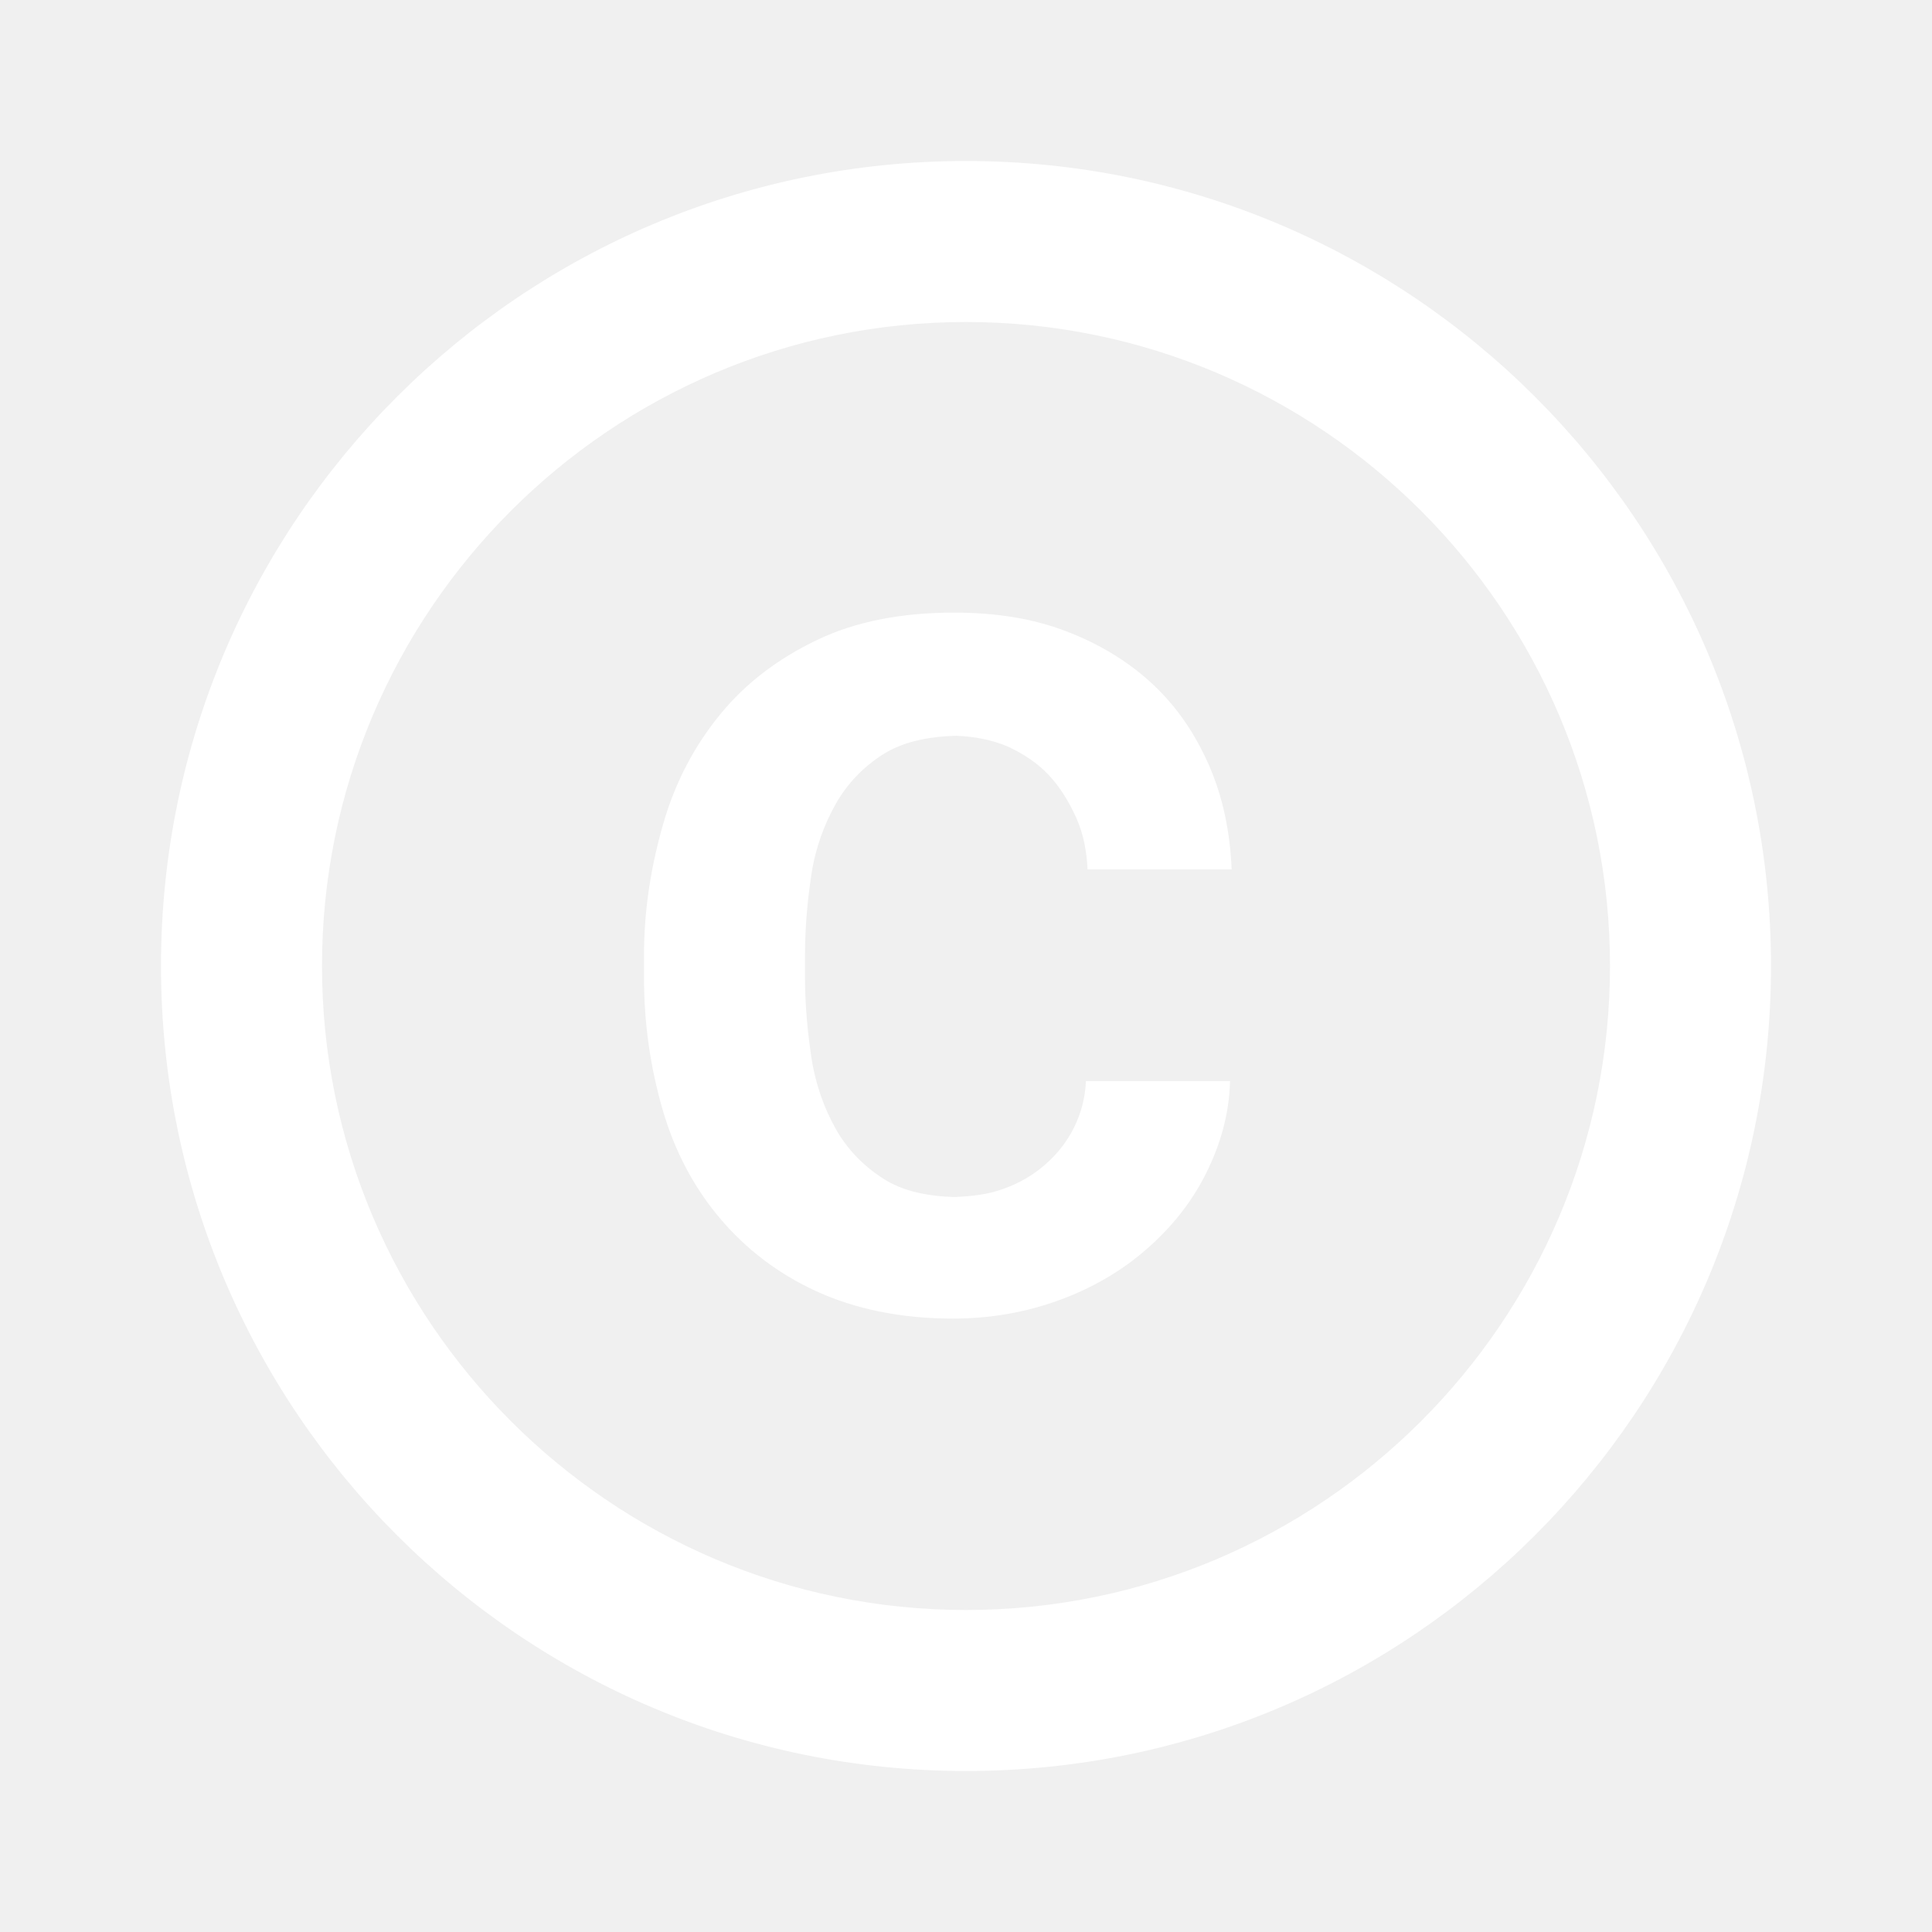
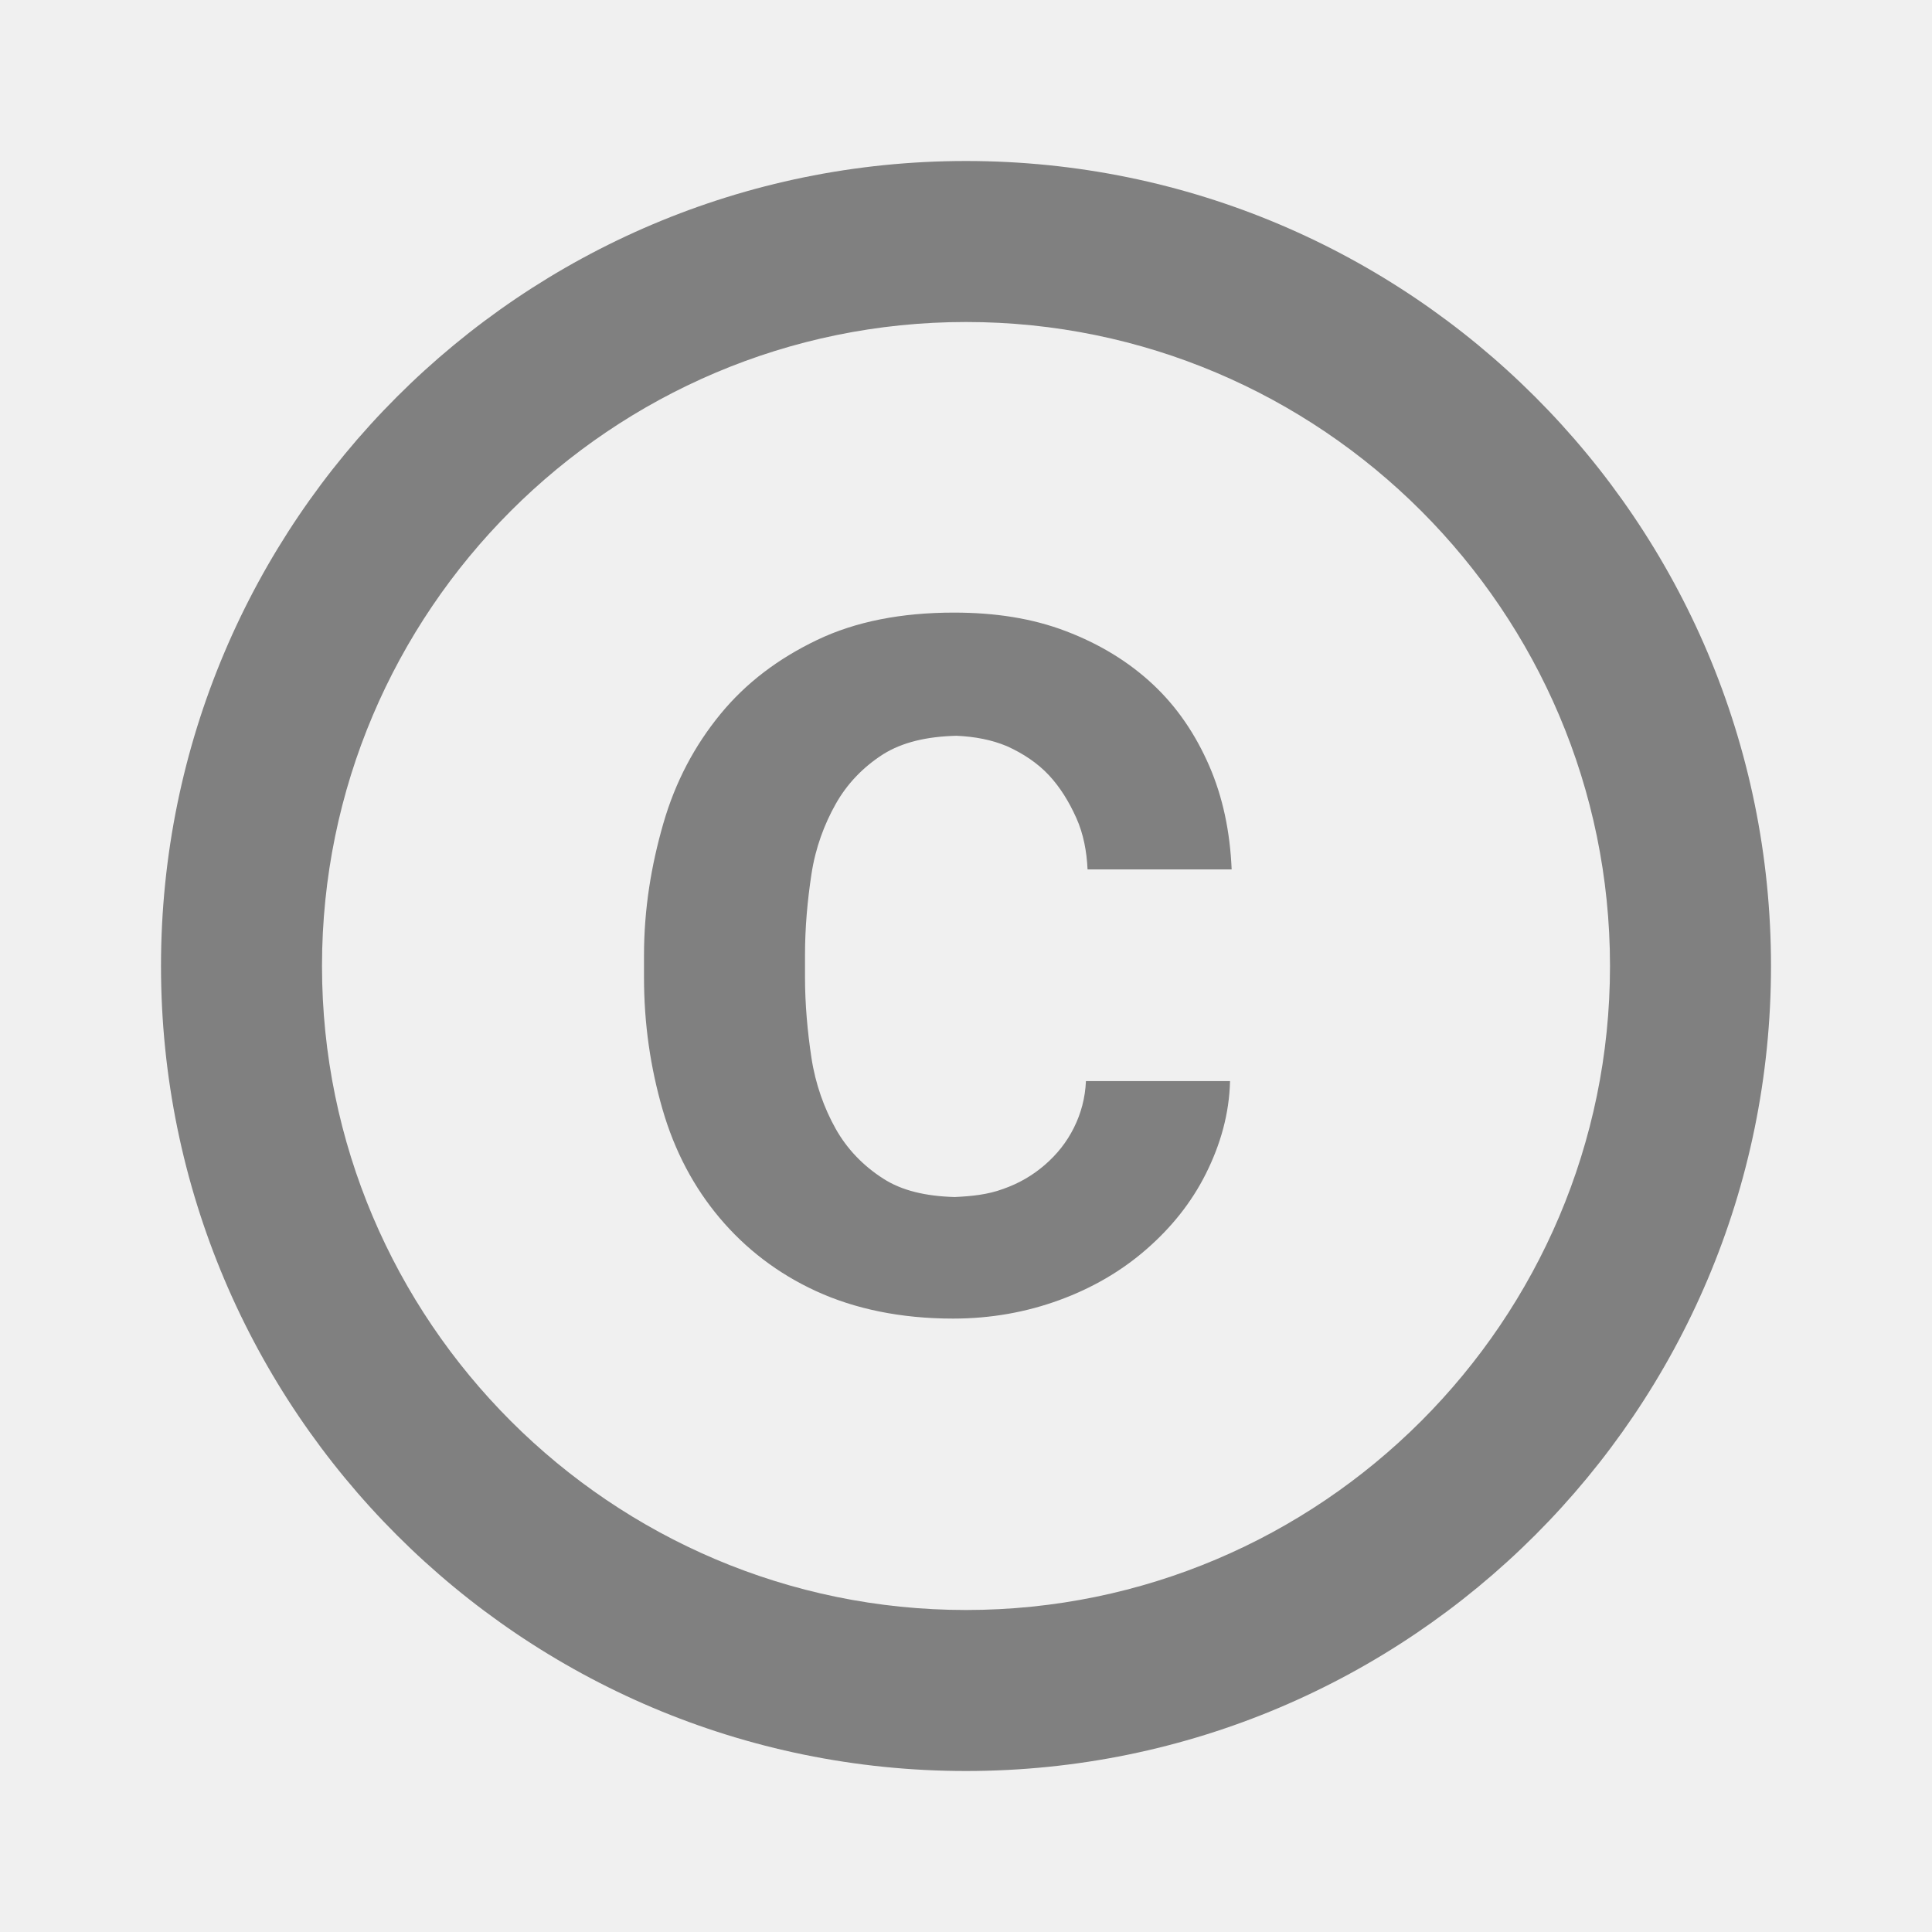
- <svg xmlns="http://www.w3.org/2000/svg" height="24px" viewBox="0 0 24 24" width="24px" fill="#FFFFFF">
+ <svg xmlns="http://www.w3.org/2000/svg" height="24px" viewBox="0 0 24 24" width="24px" fill="gray">
  <path d="M0 0h24v24H0V0z" fill="none" />
  <path d="M10.08 10.86c.05-.33.16-.62.3-.87s.34-.46.59-.62c.24-.15.54-.22.91-.23.23.01.44.05.63.13.2.09.38.21.52.36s.25.33.34.53.13.42.14.64h1.79c-.02-.47-.11-.9-.28-1.29s-.4-.73-.7-1.01-.66-.5-1.08-.66-.88-.23-1.39-.23c-.65 0-1.22.11-1.7.34s-.88.53-1.2.92-.56.84-.71 1.36S8 11.29 8 11.87v.27c0 .58.08 1.12.23 1.64s.39.97.71 1.35.72.69 1.2.91c.48.22 1.05.34 1.7.34.47 0 .91-.08 1.32-.23s.77-.36 1.08-.63.56-.58.74-.94.29-.74.3-1.15h-1.79c-.01.21-.06.4-.15.58s-.21.33-.36.46-.32.23-.52.3c-.19.07-.39.09-.6.1-.36-.01-.66-.08-.89-.23-.25-.16-.45-.37-.59-.62s-.25-.55-.3-.88-.08-.67-.08-1v-.27c0-.35.03-.68.08-1.01zM12 2C6.48 2 2 6.48 2 12s4.48 10 10 10 10-4.48 10-10S17.52 2 12 2zm0 18c-4.41 0-8-3.59-8-8s3.59-8 8-8 8 3.59 8 8-3.59 8-8 8z" />
</svg>
